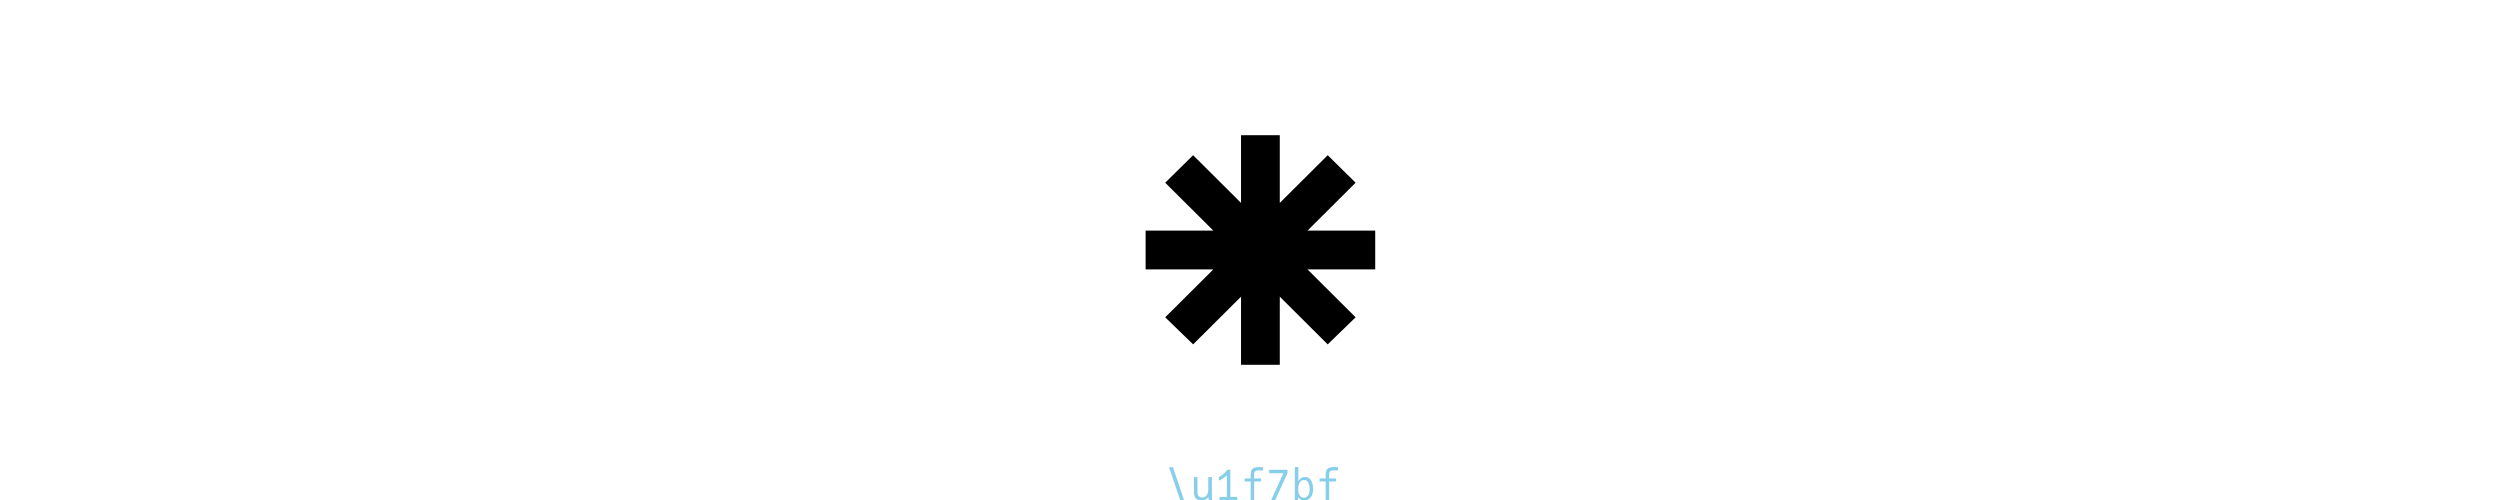
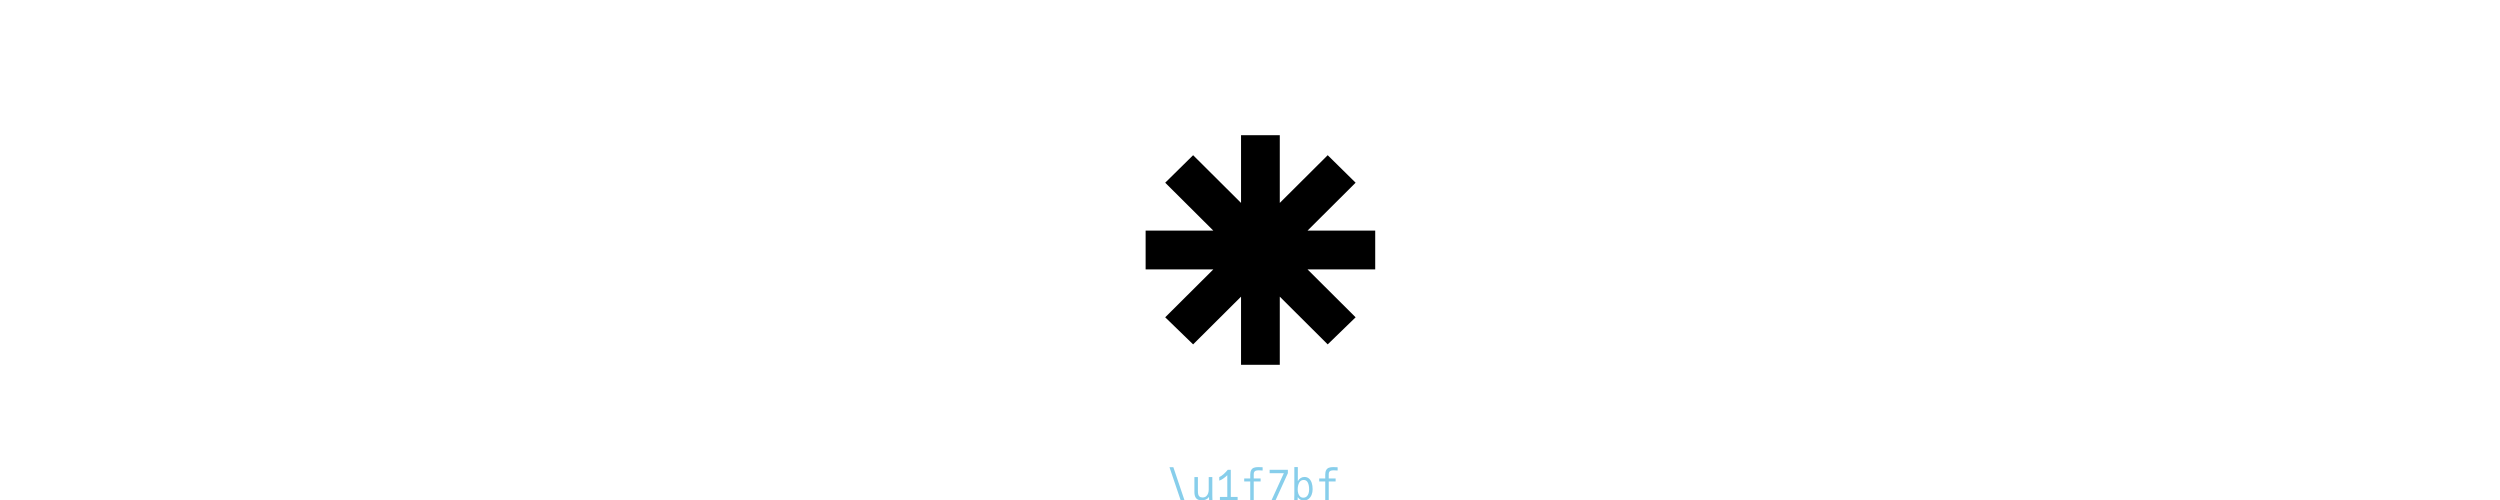
<svg xmlns="http://www.w3.org/2000/svg" xmlns:xlink="http://www.w3.org/1999/xlink" width="600pt" height="120pt" viewBox="0 0 600 120" version="1.1">
  <defs>
    <g>
-       <symbol overflow="visible" id="glyph4484470-0">
-         <path style="stroke:none;" d="M 3.602 17 L 3.602 -72.5 L 56.398 -72.5 L 56.398 17 Z M 8.801 11.801 L 51.199 11.801 L 51.199 -67.301 L 8.801 -67.301 Z M 16.352 -45 C 16.25 -50.066 17.602 -53.367 20.398 -54.898 C 23.199 -56.434 26.168 -57.199 29.301 -57.199 C 33.602 -57.199 36.91 -56.215 39.227 -54.25 C 41.543 -52.285 42.699 -49.465 42.699 -45.801 C 42.699 -44.168 42.383 -42.648 41.75 -41.25 C 41.117 -39.852 40.359 -38.617 39.477 -37.551 C 38.594 -36.484 37.383 -35.168 35.852 -33.602 L 34.199 -31.898 C 33.199 -31.031 32.535 -30.352 32.199 -29.852 C 31.867 -29.352 31.699 -28.617 31.699 -27.648 L 31.699 -25 L 26 -25 L 26 -27.648 C 26 -28.75 26.043 -29.617 26.125 -30.25 C 26.207 -30.883 26.449 -31.535 26.852 -32.199 C 27.352 -33 27.949 -33.75 28.648 -34.449 C 29.348 -35.148 30.199 -35.949 31.199 -36.852 C 32.434 -37.949 33.391 -38.875 34.074 -39.625 C 34.758 -40.375 35.34 -41.25 35.824 -42.25 C 36.309 -43.25 36.551 -44.352 36.551 -45.551 C 36.551 -47.516 35.867 -49.035 34.5 -50.102 C 33.133 -51.168 31.184 -51.699 28.648 -51.699 C 27.617 -51.699 26.582 -51.477 25.551 -51.023 C 24.516 -50.574 23.668 -49.852 23 -48.852 C 22.332 -47.852 22.035 -46.566 22.102 -45 Z M 34.648 -16.301 C 34.648 -14.898 34.148 -13.699 33.148 -12.699 C 32.148 -11.699 30.934 -11.199 29.5 -11.199 C 28.102 -11.199 26.898 -11.699 25.898 -12.699 C 24.898 -13.699 24.398 -14.898 24.398 -16.301 C 24.398 -17.133 24.582 -17.918 24.949 -18.648 C 25.148 -19.418 25.5 -20.008 26 -20.426 C 26.5 -20.844 27.184 -21.117 28.051 -21.25 C 28.648 -21.383 29.133 -21.449 29.5 -21.449 C 30.934 -21.449 32.148 -20.949 33.148 -19.949 C 34.148 -18.949 34.648 -17.734 34.648 -16.301 Z M 23.199 -10.199 C 24.602 -10.199 25.809 -9.691 26.824 -8.676 C 27.84 -7.66 28.352 -6.449 28.352 -5.051 C 28.352 -3.648 27.84 -2.449 26.824 -1.449 C 25.809 -0.449 24.602 0.051 23.199 0.051 C 21.801 0.051 20.602 -0.449 19.602 -1.449 C 18.602 -2.449 18.102 -3.648 18.102 -5.051 C 18.102 -6.449 18.602 -7.66 19.602 -8.676 C 20.602 -9.691 21.801 -10.199 23.199 -10.199 Z M 35.852 -10.199 C 37.25 -10.199 38.449 -9.691 39.449 -8.676 C 40.449 -7.66 40.949 -6.449 40.949 -5.051 C 40.949 -3.648 40.449 -2.449 39.449 -1.449 C 38.449 -0.449 37.25 0.051 35.852 0.051 C 34.418 0.051 33.199 -0.449 32.199 -1.449 C 31.199 -2.449 30.699 -3.648 30.699 -5.051 C 30.699 -6.449 31.199 -7.66 32.199 -8.676 C 33.199 -9.691 34.418 -10.199 35.852 -10.199 Z M 35.852 -10.199 " />
+       <symbol overflow="visible" id="glyph2584030-0">
+         <path style="stroke:none;" d="M 3.602 17 L 3.602 -72.5 L 56.398 -72.5 L 56.398 17 Z M 8.801 11.801 L 51.199 11.801 L 51.199 -67.301 L 8.801 -67.301 Z M 29.648 -52.699 C 27.516 -52.699 25.785 -52.16 24.449 -51.074 C 23.117 -49.992 22.484 -48.316 22.551 -46.051 L 16.801 -46.051 C 16.801 -51.117 18.141 -54.418 20.824 -55.949 C 23.508 -57.484 26.25 -58.25 29.051 -58.25 C 33.719 -58.25 37.242 -57.293 39.625 -55.375 C 42.008 -53.457 43.199 -50.75 43.199 -47.25 C 43.199 -45.484 42.918 -43.91 42.352 -42.523 C 41.785 -41.141 41.074 -39.926 40.227 -38.875 C 39.375 -37.824 38.184 -36.516 36.648 -34.949 L 34.648 -32.898 C 33.684 -32.066 33.035 -31.391 32.699 -30.875 C 32.367 -30.359 32.199 -29.617 32.199 -28.648 L 32.199 -24.551 L 26.5 -24.551 L 26.5 -28.648 C 26.5 -29.883 26.543 -30.793 26.625 -31.375 C 26.707 -31.957 26.949 -32.582 27.352 -33.25 C 28.082 -34.484 29.465 -35.984 31.5 -37.75 C 32.734 -38.852 33.707 -39.785 34.426 -40.551 C 35.141 -41.316 35.75 -42.199 36.25 -43.199 C 36.75 -44.199 37 -45.301 37 -46.5 C 37 -48.465 36.332 -49.992 35 -51.074 C 33.668 -52.156 31.883 -52.699 29.648 -52.699 Z M 34.551 -16.75 C 34.551 -15.352 34.051 -14.148 33.051 -13.148 C 32.051 -12.148 30.832 -11.648 29.398 -11.648 C 28 -11.648 26.801 -12.148 25.801 -13.148 C 24.801 -14.148 24.301 -15.352 24.301 -16.75 C 24.301 -18.184 24.801 -19.398 25.801 -20.398 C 26.801 -21.398 28 -21.898 29.398 -21.898 C 30.832 -21.898 32.051 -21.398 33.051 -20.398 C 34.051 -19.398 34.551 -18.184 34.551 -16.75 Z M 23.102 -10.648 C 24.5 -10.648 25.707 -10.141 26.727 -9.125 C 27.742 -8.109 28.25 -6.898 28.25 -5.5 C 28.25 -4.102 27.742 -2.898 26.727 -1.898 C 25.707 -0.898 24.5 -0.398 23.102 -0.398 C 21.699 -0.398 20.5 -0.898 19.5 -1.898 C 18.5 -2.898 18 -4.102 18 -5.5 C 18 -6.898 18.5 -8.109 19.5 -9.125 C 20.5 -10.141 21.699 -10.648 23.102 -10.648 Z M 35.75 -10.648 C 37.148 -10.648 38.352 -10.141 39.352 -9.125 C 40.352 -8.109 40.852 -6.898 40.852 -5.5 C 40.852 -4.102 40.352 -2.898 39.352 -1.898 C 38.352 -0.898 37.148 -0.398 35.75 -0.398 C 34.316 -0.398 33.102 -0.898 32.102 -1.898 C 31.102 -2.898 30.602 -4.102 30.602 -5.5 C 30.602 -6.898 31.102 -8.109 32.102 -9.125 C 33.102 -10.141 34.316 -10.648 35.75 -10.648 Z M 35.75 -10.648 " />
      </symbol>
-       <symbol overflow="visible" id="glyph4484470-1">
+       <symbol overflow="visible" id="glyph2584030-1">
        <path style="stroke:none;" d="M 41.352 -32.199 L 57.602 -32.199 L 57.602 -22.898 L 41.352 -22.898 L 52.898 -11.398 L 46.199 -4.898 L 34.699 -16.352 L 34.699 0 L 25.398 0 L 25.398 -16.352 L 13.898 -4.898 L 7.199 -11.398 L 18.75 -22.898 L 2.5 -22.898 L 2.5 -32.199 L 18.75 -32.199 L 7.199 -43.699 L 13.898 -50.301 L 25.398 -38.852 L 25.398 -55.102 L 34.699 -55.102 L 34.699 -38.852 L 46.199 -50.301 L 52.898 -43.699 Z M 41.352 -32.199 " />
      </symbol>
-       <symbol overflow="visible" id="glyph4484471-0">
-         <path style="stroke:none;" d="M 0.359 1.699 L 0.359 -7.25 L 5.641 -7.25 L 5.641 1.699 Z M 0.879 1.18 L 5.121 1.18 L 5.121 -6.73 L 0.879 -6.73 Z M 1.637 -4.5 C 1.625 -5.008 1.762 -5.336 2.039 -5.488 C 2.32 -5.645 2.617 -5.719 2.93 -5.719 C 3.359 -5.719 3.691 -5.621 3.922 -5.426 C 4.152 -5.23 4.27 -4.945 4.27 -4.578 C 4.27 -4.418 4.238 -4.266 4.176 -4.125 C 4.113 -3.984 4.035 -3.863 3.949 -3.754 C 3.859 -3.648 3.738 -3.516 3.586 -3.359 L 3.422 -3.191 C 3.32 -3.105 3.254 -3.035 3.219 -2.984 C 3.188 -2.934 3.172 -2.863 3.172 -2.766 L 3.172 -2.5 L 2.602 -2.5 L 2.602 -2.766 C 2.602 -2.875 2.605 -2.961 2.613 -3.023 C 2.621 -3.086 2.645 -3.152 2.684 -3.219 C 2.734 -3.301 2.797 -3.375 2.863 -3.445 C 2.934 -3.516 3.02 -3.594 3.121 -3.684 C 3.242 -3.793 3.34 -3.887 3.406 -3.961 C 3.477 -4.035 3.535 -4.125 3.582 -4.227 C 3.629 -4.324 3.656 -4.434 3.656 -4.555 C 3.656 -4.75 3.586 -4.902 3.449 -5.012 C 3.312 -5.117 3.117 -5.172 2.863 -5.172 C 2.762 -5.172 2.66 -5.148 2.555 -5.102 C 2.453 -5.059 2.367 -4.984 2.301 -4.887 C 2.234 -4.785 2.203 -4.656 2.211 -4.5 Z M 3.465 -1.629 C 3.465 -1.488 3.414 -1.371 3.316 -1.27 C 3.215 -1.168 3.094 -1.121 2.949 -1.121 C 2.809 -1.121 2.691 -1.172 2.59 -1.27 C 2.488 -1.371 2.441 -1.488 2.441 -1.629 C 2.441 -1.715 2.457 -1.793 2.496 -1.863 C 2.516 -1.941 2.551 -2 2.602 -2.043 C 2.652 -2.086 2.719 -2.113 2.805 -2.125 C 2.863 -2.137 2.914 -2.145 2.949 -2.145 C 3.094 -2.145 3.215 -2.094 3.316 -1.996 C 3.414 -1.895 3.465 -1.773 3.465 -1.629 Z M 2.32 -1.02 C 2.461 -1.02 2.582 -0.969 2.684 -0.867 C 2.785 -0.766 2.836 -0.645 2.836 -0.504 C 2.836 -0.363 2.785 -0.246 2.684 -0.145 C 2.582 -0.043 2.461 0.004 2.32 0.004 C 2.18 0.004 2.059 -0.047 1.961 -0.145 C 1.859 -0.246 1.809 -0.363 1.809 -0.504 C 1.809 -0.645 1.859 -0.766 1.961 -0.867 C 2.059 -0.969 2.18 -1.02 2.32 -1.02 Z M 3.586 -1.02 C 3.727 -1.02 3.844 -0.969 3.945 -0.867 C 4.047 -0.766 4.094 -0.645 4.094 -0.504 C 4.094 -0.363 4.047 -0.246 3.945 -0.145 C 3.844 -0.043 3.727 0.004 3.586 0.004 C 3.441 0.004 3.32 -0.047 3.219 -0.145 C 3.121 -0.246 3.07 -0.363 3.07 -0.504 C 3.07 -0.645 3.121 -0.766 3.219 -0.867 C 3.32 -0.969 3.441 -1.02 3.586 -1.02 Z M 3.586 -1.02 " />
+       <symbol overflow="visible" id="glyph2584031-0">
+         <path style="stroke:none;" d="M 0.359 1.699 L 0.359 -7.25 L 5.641 -7.25 L 5.641 1.699 Z M 0.879 1.18 L 5.121 1.18 L 5.121 -6.73 L 0.879 -6.73 Z M 2.965 -5.27 C 2.75 -5.27 2.578 -5.215 2.445 -5.109 C 2.312 -5 2.25 -4.832 2.254 -4.605 L 1.68 -4.605 C 1.68 -5.113 1.812 -5.441 2.082 -5.594 C 2.352 -5.746 2.625 -5.824 2.906 -5.824 C 3.371 -5.824 3.723 -5.73 3.961 -5.539 C 4.199 -5.348 4.32 -5.074 4.32 -4.727 C 4.32 -4.551 4.293 -4.391 4.234 -4.254 C 4.18 -4.113 4.109 -3.992 4.023 -3.887 C 3.938 -3.781 3.816 -3.652 3.664 -3.496 L 3.465 -3.289 C 3.367 -3.207 3.305 -3.141 3.27 -3.086 C 3.238 -3.035 3.219 -2.961 3.219 -2.863 L 3.219 -2.453 L 2.648 -2.453 L 2.648 -2.863 C 2.648 -2.988 2.652 -3.078 2.664 -3.137 C 2.672 -3.195 2.695 -3.258 2.734 -3.324 C 2.809 -3.449 2.945 -3.598 3.148 -3.773 C 3.273 -3.883 3.371 -3.977 3.441 -4.055 C 3.516 -4.133 3.574 -4.219 3.625 -4.32 C 3.676 -4.422 3.699 -4.531 3.699 -4.648 C 3.699 -4.848 3.633 -5 3.5 -5.109 C 3.367 -5.215 3.188 -5.27 2.965 -5.27 Z M 3.453 -1.676 C 3.453 -1.535 3.406 -1.414 3.305 -1.316 C 3.203 -1.215 3.082 -1.164 2.941 -1.164 C 2.801 -1.164 2.68 -1.215 2.578 -1.316 C 2.48 -1.414 2.43 -1.535 2.43 -1.676 C 2.43 -1.82 2.48 -1.941 2.578 -2.039 C 2.68 -2.141 2.801 -2.191 2.941 -2.191 C 3.082 -2.191 3.203 -2.141 3.305 -2.039 C 3.406 -1.941 3.453 -1.816 3.453 -1.676 Z M 2.309 -1.066 C 2.449 -1.066 2.57 -1.016 2.672 -0.914 C 2.773 -0.812 2.824 -0.691 2.824 -0.551 C 2.824 -0.41 2.773 -0.289 2.672 -0.191 C 2.57 -0.09 2.449 -0.039 2.309 -0.039 C 2.168 -0.039 2.051 -0.09 1.949 -0.191 C 1.852 -0.289 1.801 -0.41 1.801 -0.551 C 1.801 -0.691 1.852 -0.812 1.949 -0.914 C 2.051 -1.016 2.172 -1.066 2.309 -1.066 Z M 3.574 -1.066 C 3.715 -1.066 3.836 -1.016 3.934 -0.914 C 4.035 -0.812 4.086 -0.691 4.086 -0.551 C 4.086 -0.41 4.035 -0.289 3.934 -0.191 C 3.836 -0.09 3.715 -0.039 3.574 -0.039 C 3.43 -0.039 3.309 -0.09 3.211 -0.191 C 3.109 -0.289 3.059 -0.41 3.059 -0.551 C 3.059 -0.691 3.109 -0.812 3.211 -0.914 C 3.309 -1.016 3.434 -1.066 3.574 -1.066 Z M 3.574 -1.066 " />
      </symbol>
-       <symbol overflow="visible" id="glyph4484471-1">
+       <symbol overflow="visible" id="glyph2584031-1">
        <path style="stroke:none;" d="M 5.078 1.898 L 4.16 1.898 L 0.852 -7.879 L 1.781 -7.879 Z M 5.078 1.898 " />
      </symbol>
-       <symbol overflow="visible" id="glyph4484471-2">
-         <path style="stroke:none;" d="M 2.578 0.07 C 1.957 0.07 1.508 -0.098 1.238 -0.43 C 0.965 -0.762 0.828 -1.254 0.828 -1.898 L 0.828 -5.5 L 1.672 -5.5 L 1.672 -2.238 C 1.672 -1.891 1.695 -1.602 1.742 -1.375 C 1.789 -1.148 1.898 -0.965 2.062 -0.824 C 2.227 -0.68 2.473 -0.609 2.801 -0.609 C 3.141 -0.609 3.422 -0.699 3.641 -0.883 C 3.859 -1.062 4.02 -1.301 4.121 -1.586 C 4.219 -1.875 4.27 -2.188 4.27 -2.52 L 4.27 -5.5 L 5.129 -5.5 L 5.129 -1.191 C 5.129 -0.969 5.137 -0.699 5.148 -0.379 C 5.148 -0.305 5.152 -0.18 5.16 0 L 4.371 0 L 4.328 -0.73 C 4.141 -0.453 3.895 -0.25 3.594 -0.121 C 3.293 0.008 2.957 0.07 2.578 0.07 Z M 2.578 0.07 " />
+       <symbol overflow="visible" id="glyph2584031-2">
+         <path style="stroke:none;" d="M 2.586 0.07 C 1.961 0.07 1.516 -0.098 1.242 -0.43 C 0.973 -0.762 0.836 -1.254 0.836 -1.898 L 0.836 -5.5 L 1.676 -5.5 L 1.676 -2.238 C 1.676 -1.891 1.699 -1.602 1.746 -1.375 C 1.797 -1.148 1.902 -0.965 2.066 -0.824 C 2.23 -0.68 2.477 -0.609 2.805 -0.609 C 3.145 -0.609 3.426 -0.699 3.645 -0.883 C 3.863 -1.062 4.023 -1.301 4.125 -1.586 C 4.227 -1.875 4.273 -2.188 4.273 -2.52 L 4.273 -5.5 L 5.137 -5.5 L 5.137 -1.191 C 5.137 -0.969 5.141 -0.699 5.156 -0.379 C 5.156 -0.305 5.16 -0.18 5.164 0 L 4.375 0 L 4.336 -0.73 C 4.145 -0.453 3.898 -0.25 3.602 -0.121 C 3.301 0.008 2.961 0.07 2.586 0.07 Z M 2.586 0.07 " />
      </symbol>
-       <symbol overflow="visible" id="glyph4484471-3">
+       <symbol overflow="visible" id="glyph2584031-3">
        <path style="stroke:none;" d="M 0.961 0 L 0.961 -0.738 L 2.73 -0.738 L 2.73 -5.949 C 2.461 -5.68 2.141 -5.414 1.766 -5.152 C 1.395 -4.891 1.074 -4.723 0.801 -4.648 L 0.801 -5.5 C 1.133 -5.641 1.496 -5.887 1.883 -6.238 C 2.27 -6.594 2.59 -6.93 2.84 -7.25 L 3.57 -7.25 L 3.57 -0.738 L 5.211 -0.738 L 5.211 0 Z M 0.961 0 " />
      </symbol>
-       <symbol overflow="visible" id="glyph4484471-4">
-         <path style="stroke:none;" d="M 2.441 0 L 2.441 -4.441 L 0.988 -4.441 L 0.988 -5.172 L 2.441 -5.172 L 2.441 -6.102 C 2.441 -6.559 2.516 -6.922 2.668 -7.188 C 2.82 -7.453 3.031 -7.637 3.309 -7.742 C 3.582 -7.848 3.926 -7.898 4.34 -7.898 C 4.762 -7.898 5.117 -7.887 5.41 -7.859 L 5.41 -7.078 C 5.09 -7.105 4.785 -7.121 4.488 -7.121 C 4.227 -7.121 4.008 -7.098 3.836 -7.051 C 3.664 -7.008 3.531 -6.918 3.43 -6.781 C 3.328 -6.648 3.281 -6.449 3.281 -6.191 L 3.281 -5.172 L 4.93 -5.172 L 4.93 -4.441 L 3.281 -4.441 L 3.281 0 Z M 2.441 0 " />
+       <symbol overflow="visible" id="glyph2584031-4">
+         <path style="stroke:none;" d="M 2.238 0 L 2.238 -4.441 L 0.789 -4.441 L 0.789 -5.172 L 2.238 -5.172 L 2.238 -6.102 C 2.238 -6.559 2.316 -6.922 2.469 -7.188 C 2.621 -7.453 2.832 -7.637 3.109 -7.742 C 3.383 -7.848 3.727 -7.898 4.141 -7.898 C 4.559 -7.898 4.918 -7.887 5.211 -7.859 L 5.211 -7.078 C 4.891 -7.105 4.582 -7.121 4.289 -7.121 C 4.027 -7.121 3.809 -7.098 3.637 -7.051 C 3.465 -7.008 3.328 -6.918 3.23 -6.781 C 3.129 -6.648 3.078 -6.449 3.078 -6.191 L 3.078 -5.172 L 4.73 -5.172 L 4.73 -4.441 L 3.078 -4.441 L 3.078 0 Z M 2.238 0 " />
      </symbol>
-       <symbol overflow="visible" id="glyph4484471-5">
+       <symbol overflow="visible" id="glyph2584031-5">
        <path style="stroke:none;" d="M 2.34 0 L 1.371 0 L 4.301 -6.43 L 0.891 -6.43 L 0.891 -7.25 L 5.27 -7.25 L 5.27 -6.441 Z M 2.34 0 " />
      </symbol>
-       <symbol overflow="visible" id="glyph4484471-6">
-         <path style="stroke:none;" d="M 3.352 0.102 C 3.016 0.102 2.727 0.039 2.492 -0.082 C 2.258 -0.203 2.047 -0.406 1.859 -0.691 L 1.828 0 L 1.012 0 C 1.031 -0.379 1.039 -0.777 1.039 -1.191 L 1.039 -7.898 L 1.879 -7.898 L 1.879 -4.52 C 2.062 -4.844 2.289 -5.094 2.555 -5.266 C 2.82 -5.441 3.125 -5.531 3.461 -5.531 C 3.898 -5.531 4.266 -5.402 4.559 -5.148 C 4.852 -4.895 5.07 -4.547 5.215 -4.105 C 5.359 -3.66 5.43 -3.152 5.43 -2.578 C 5.43 -2.109 5.352 -1.672 5.191 -1.262 C 5.035 -0.855 4.797 -0.523 4.484 -0.273 C 4.172 -0.023 3.793 0.102 3.352 0.102 Z M 3.18 -0.559 C 3.512 -0.559 3.781 -0.652 3.988 -0.836 C 4.199 -1.02 4.352 -1.258 4.449 -1.551 C 4.543 -1.848 4.59 -2.172 4.59 -2.52 C 4.59 -3.203 4.488 -3.754 4.281 -4.176 C 4.074 -4.598 3.742 -4.809 3.289 -4.809 C 2.805 -4.809 2.445 -4.598 2.207 -4.168 C 1.969 -3.738 1.852 -3.184 1.852 -2.5 C 1.852 -2.172 1.895 -1.859 1.984 -1.566 C 2.074 -1.273 2.219 -1.031 2.422 -0.844 C 2.621 -0.656 2.875 -0.559 3.18 -0.559 Z M 3.18 -0.559 " />
+       <symbol overflow="visible" id="glyph2584031-6">
+         <path style="stroke:none;" d="M 3.129 0.102 C 2.793 0.102 2.508 0.039 2.273 -0.082 C 2.039 -0.203 1.828 -0.406 1.641 -0.691 L 1.609 0 L 0.789 0 C 0.809 -0.379 0.82 -0.777 0.82 -1.191 L 0.82 -7.898 L 1.66 -7.898 L 1.66 -4.52 C 1.844 -4.844 2.066 -5.094 2.336 -5.266 C 2.602 -5.441 2.902 -5.531 3.238 -5.531 C 3.68 -5.531 4.047 -5.402 4.34 -5.148 C 4.633 -4.895 4.852 -4.547 4.996 -4.105 C 5.141 -3.66 5.211 -3.152 5.211 -2.578 C 5.211 -2.109 5.129 -1.672 4.973 -1.262 C 4.812 -0.855 4.578 -0.523 4.266 -0.273 C 3.953 -0.023 3.574 0.102 3.129 0.102 Z M 2.961 -0.559 C 3.289 -0.559 3.559 -0.652 3.77 -0.836 C 3.98 -1.02 4.133 -1.258 4.227 -1.551 C 4.32 -1.848 4.371 -2.172 4.371 -2.52 C 4.371 -3.203 4.266 -3.754 4.059 -4.176 C 3.852 -4.598 3.523 -4.809 3.07 -4.809 C 2.586 -4.809 2.227 -4.598 1.988 -4.168 C 1.75 -3.738 1.629 -3.184 1.629 -2.5 C 1.629 -2.172 1.676 -1.859 1.766 -1.566 C 1.855 -1.273 2 -1.031 2.199 -0.844 C 2.398 -0.656 2.652 -0.559 2.961 -0.559 Z M 2.961 -0.559 " />
      </symbol>
    </g>
  </defs>
-   <g id="surface532">
+   <g id="surface2176">
    <g style="fill:rgb(0%,0%,0%);fill-opacity:1;">
-       <use xlink:href="#glyph4484470-1" x="272.45" y="87.55" />
+       <use xlink:href="#glyph2584030-1" x="272.45" y="87.55" />
    </g>
    <g style="fill:rgb(52.941%,80.784%,92.157%);fill-opacity:1;">
-       <use xlink:href="#glyph4484471-1" x="279.72" y="120" />
-       <use xlink:href="#glyph4484471-2" x="285.72" y="120" />
-       <use xlink:href="#glyph4484471-3" x="291.72" y="120" />
-       <use xlink:href="#glyph4484471-4" x="297.72" y="120" />
-       <use xlink:href="#glyph4484471-5" x="303.72" y="120" />
-       <use xlink:href="#glyph4484471-6" x="309.72" y="120" />
-       <use xlink:href="#glyph4484471-4" x="315.72" y="120" />
+       <use xlink:href="#glyph2584031-1" x="279.82" y="120" />
+       <use xlink:href="#glyph2584031-2" x="285.82" y="120" />
+       <use xlink:href="#glyph2584031-3" x="291.82" y="120" />
+       <use xlink:href="#glyph2584031-4" x="297.82" y="120" />
+       <use xlink:href="#glyph2584031-5" x="303.82" y="120" />
+       <use xlink:href="#glyph2584031-6" x="309.82" y="120" />
+       <use xlink:href="#glyph2584031-4" x="315.82" y="120" />
    </g>
  </g>
</svg>
